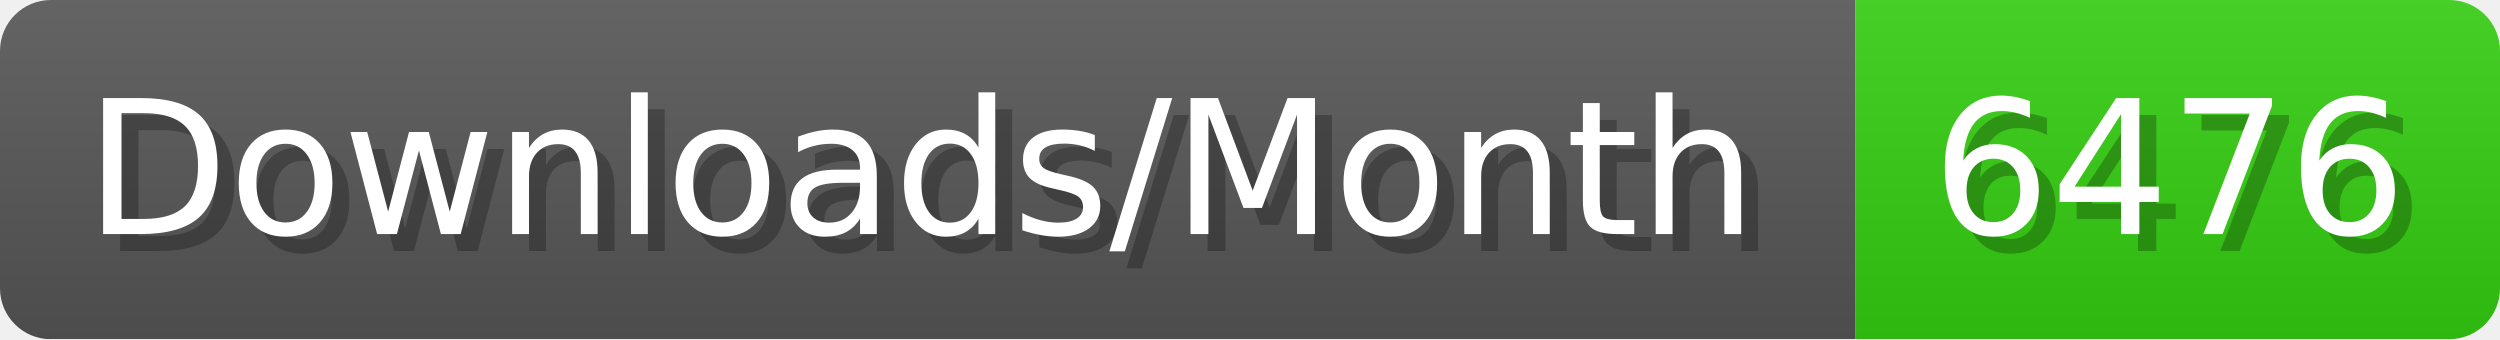
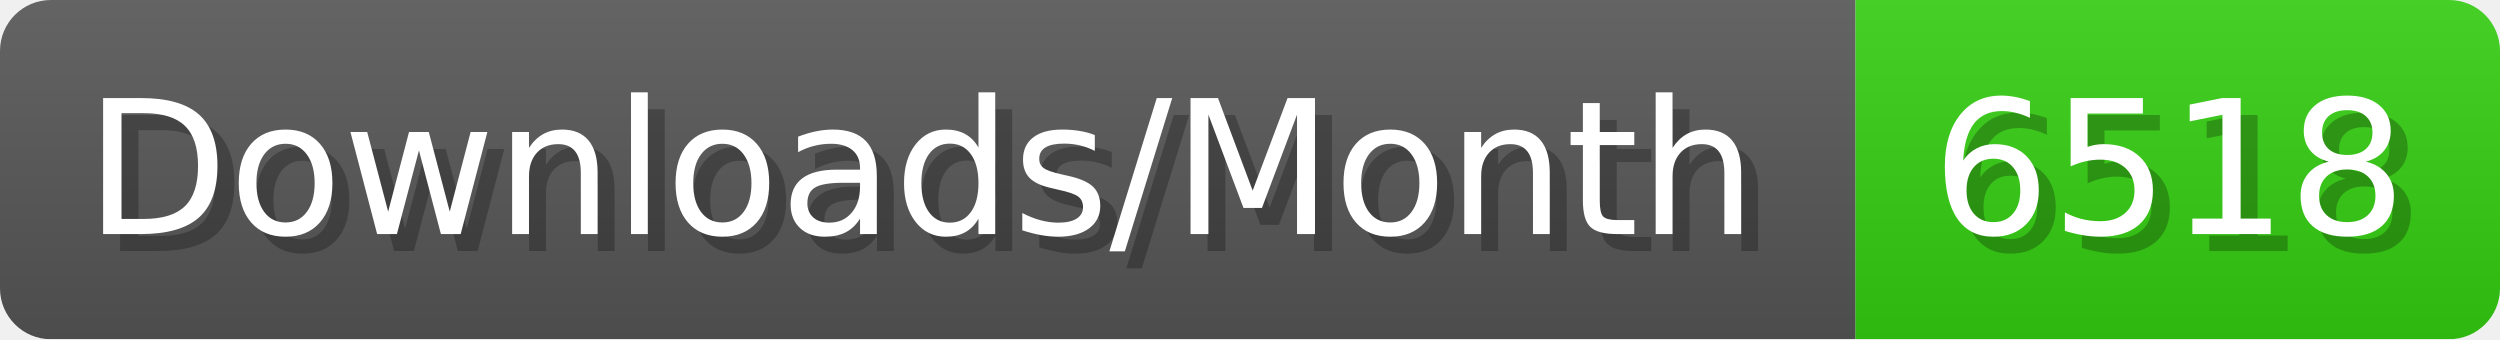
- <svg xmlns="http://www.w3.org/2000/svg" width="147.4" height="20" viewBox="0 0 1474 200" role="img" aria-label="Downloads/Month: 6476">
+ <svg xmlns="http://www.w3.org/2000/svg" width="147.4" height="20" viewBox="0 0 1474 200" role="img" aria-label="Downloads/Month: 6518">
  <linearGradient id="YlXUI" x2="0" y2="100%">
    <stop offset="0" stop-opacity=".1" stop-color="#EEE" />
    <stop offset="1" stop-opacity=".1" />
  </linearGradient>
  <mask id="JHhop">
    <rect width="1474" height="200" rx="30" fill="#FFF" />
  </mask>
  <g mask="url(#JHhop)">
    <rect width="1094" height="200" fill="#555" />
    <rect width="380" height="200" fill="#3C1" x="1094" />
    <rect width="1474" height="200" fill="url(#YlXUI)" />
  </g>
  <g aria-hidden="true" fill="#fff" text-anchor="start" font-family="Verdana,DejaVu Sans,sans-serif" font-size="110">
    <text x="60" y="148" textLength="994" fill="#000" opacity="0.25">Downloads/Month</text>
    <text x="50" y="138" textLength="994">Downloads/Month</text>
-     <text x="1149" y="148" textLength="280" fill="#000" opacity="0.25">6476</text>
-     <text x="1139" y="138" textLength="280">6476</text>
+     <text x="1149" y="148" textLength="280" fill="#000" opacity="0.25">6518</text>
+     <text x="1139" y="138" textLength="280">6518</text>
  </g>
</svg>
